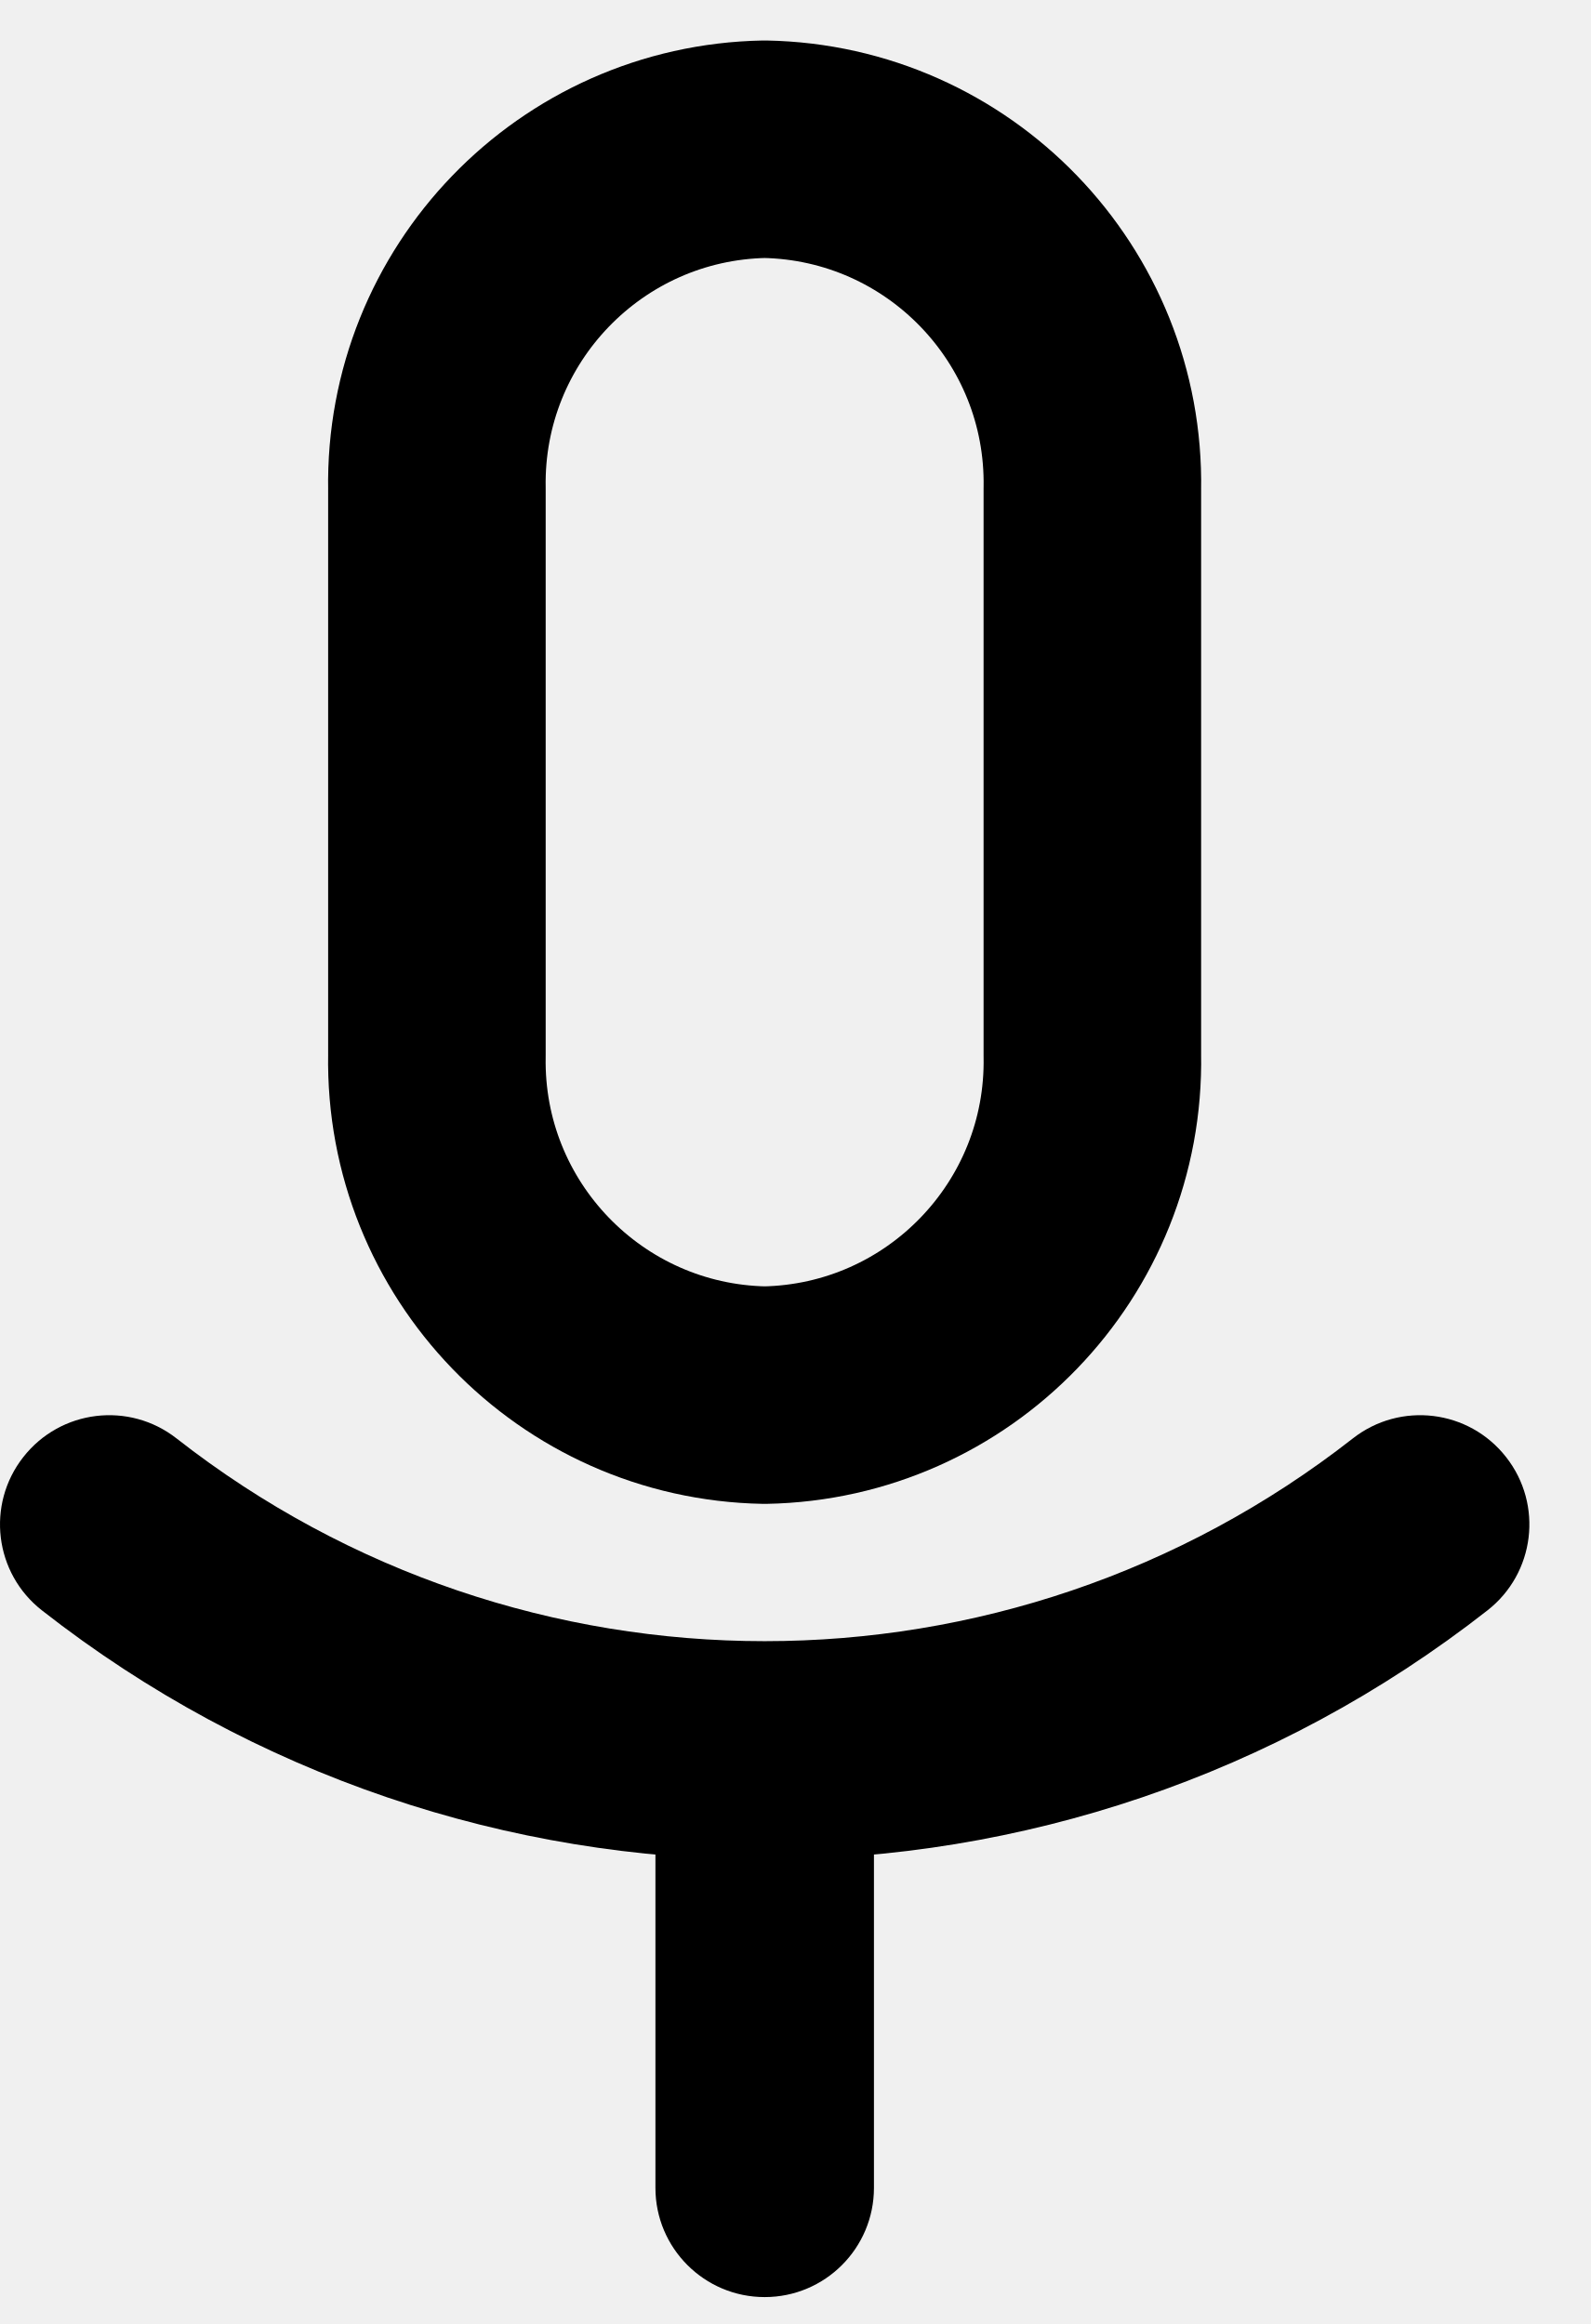
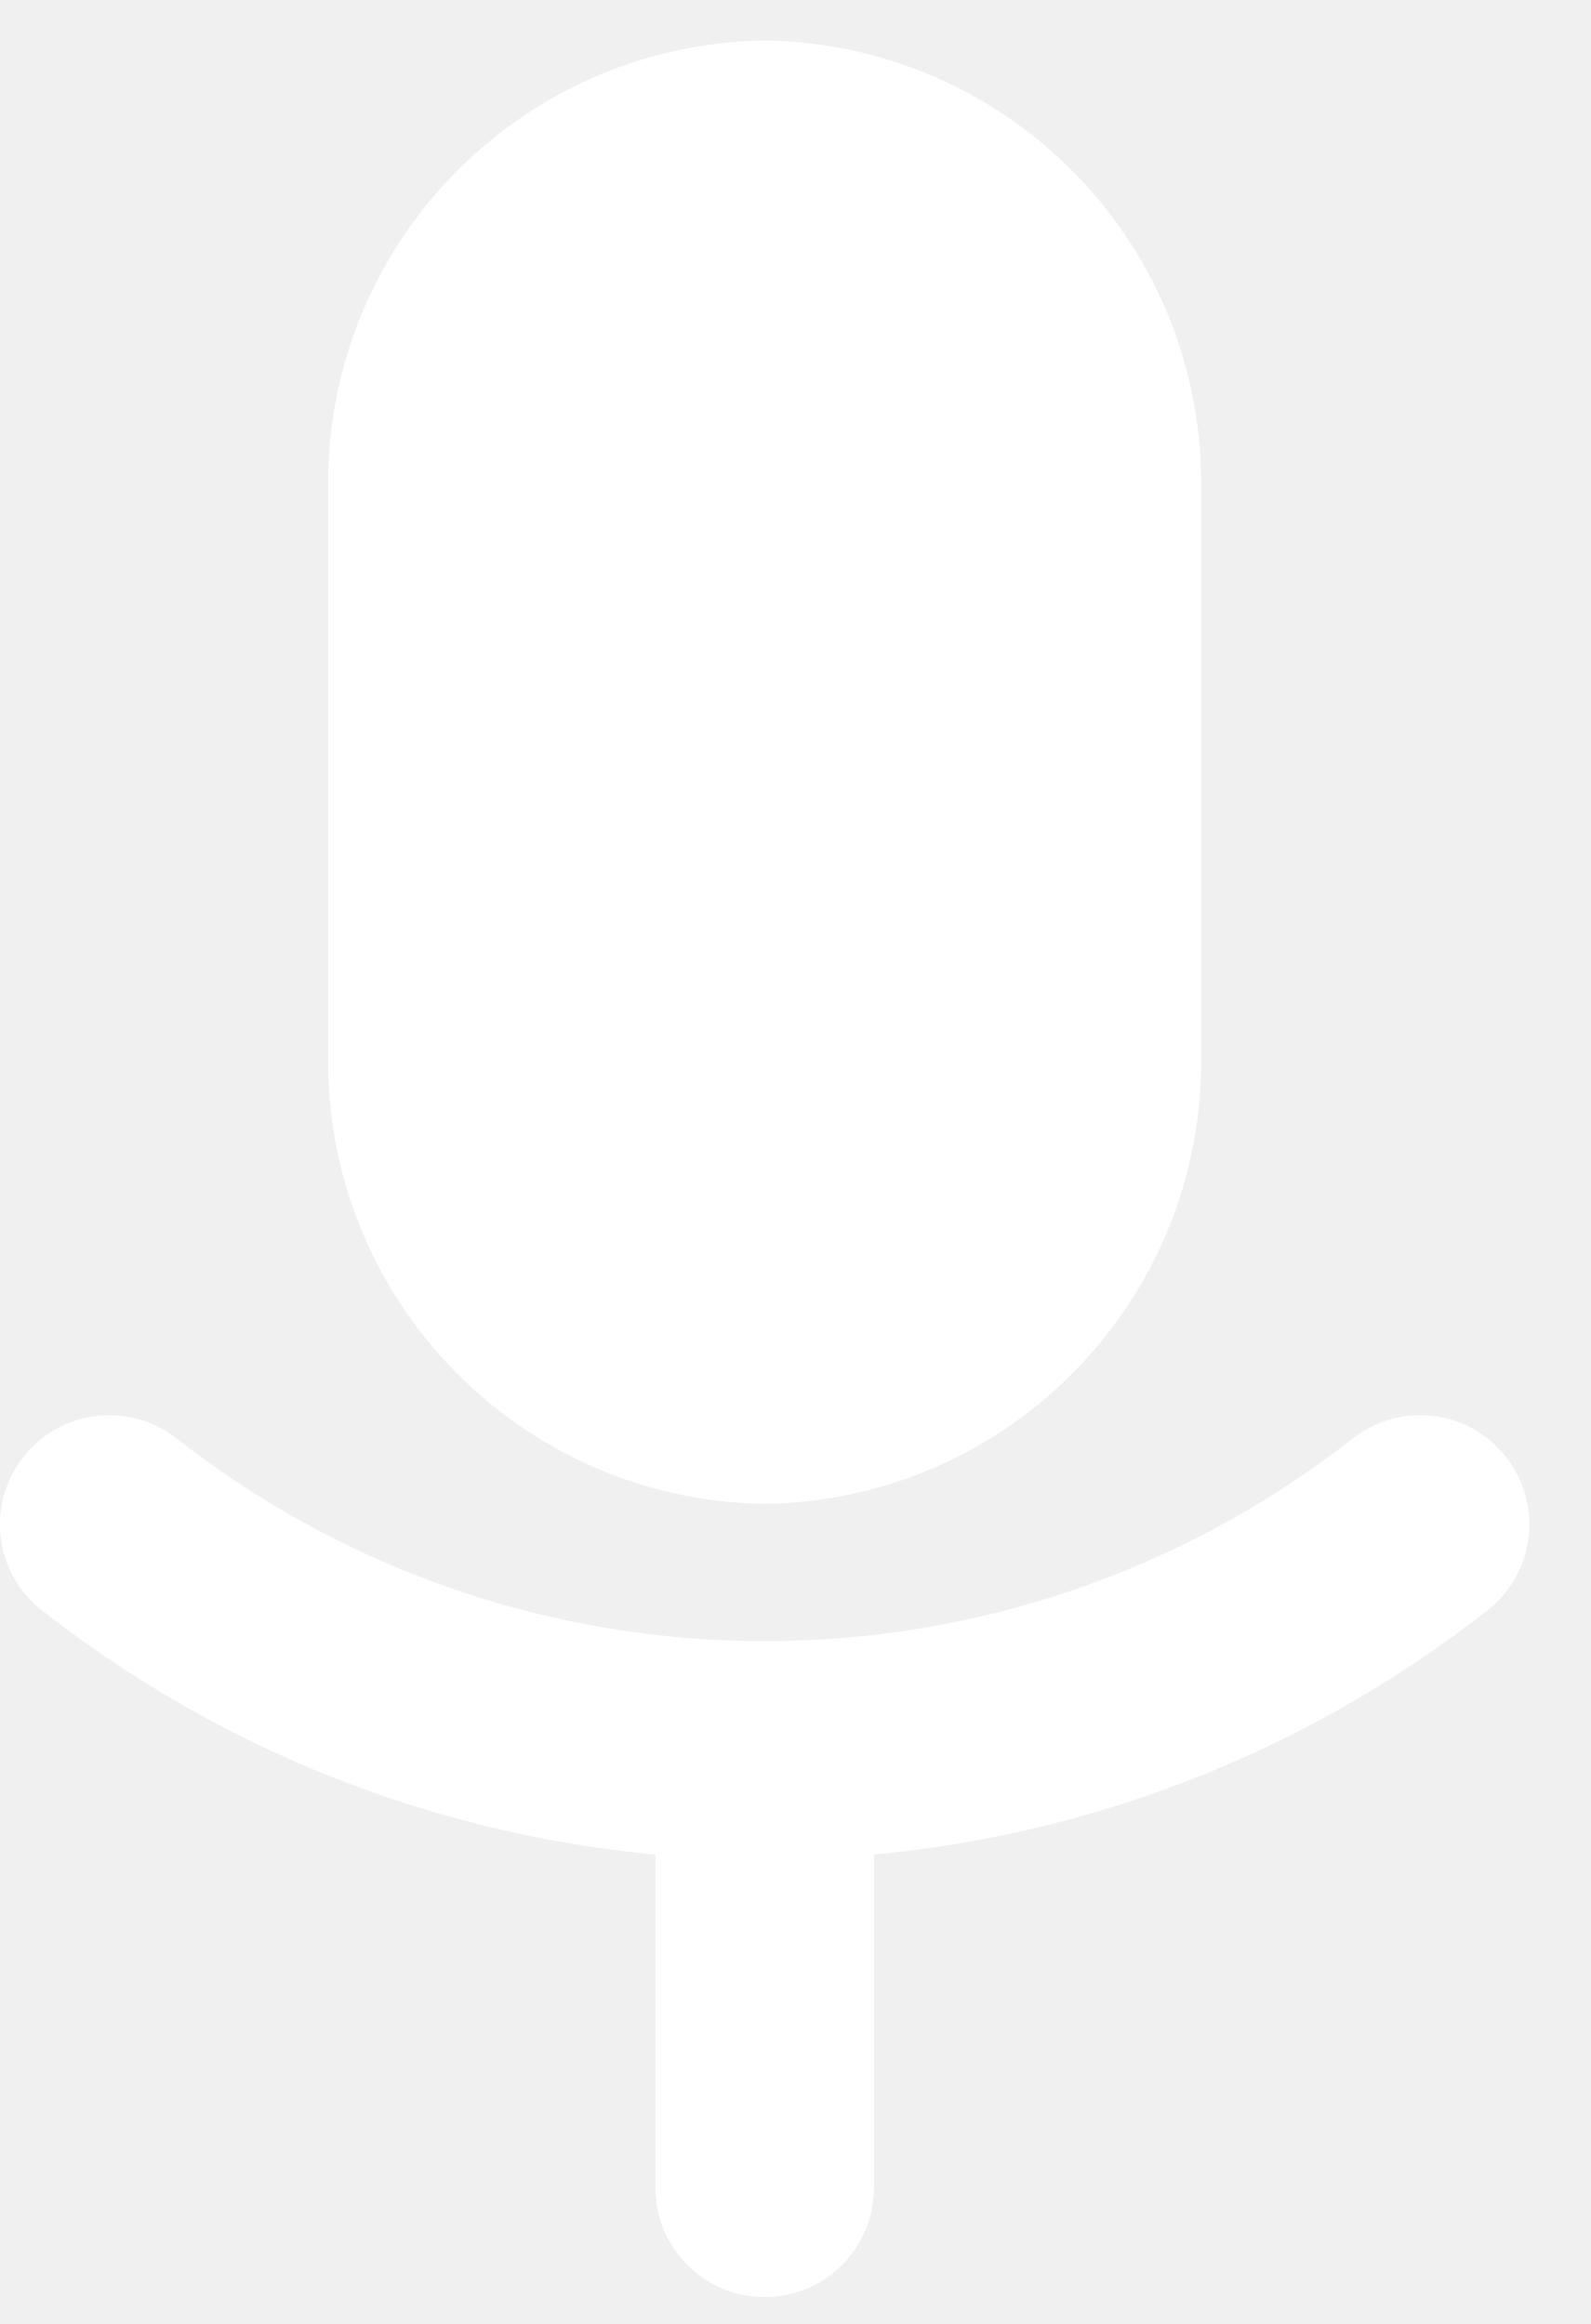
- <svg xmlns="http://www.w3.org/2000/svg" width="13" height="19" viewBox="0 0 13 19" fill="none">
-   <path fill-rule="evenodd" clip-rule="evenodd" d="M8.928 3.998V8.627C8.956 10.134 7.757 11.378 6.25 11.406C4.743 11.378 3.544 10.134 3.571 8.627V3.998C3.545 2.491 4.744 1.248 6.25 1.22C7.756 1.248 8.955 2.491 8.928 3.998Z" stroke="black" stroke-width="1.778" stroke-linecap="round" stroke-linejoin="round" />
-   <path d="M1.443 11.76C1.055 11.456 0.494 11.524 0.19 11.913C-0.114 12.301 -0.046 12.862 0.343 13.166L1.443 11.76ZM12.157 13.166C12.546 12.862 12.614 12.301 12.31 11.913C12.006 11.524 11.445 11.456 11.057 11.76L12.157 13.166ZM7.143 14.315C7.143 13.822 6.743 13.422 6.25 13.422C5.757 13.422 5.357 13.822 5.357 14.315H7.143ZM5.357 17.887C5.357 18.38 5.757 18.78 6.25 18.78C6.743 18.78 7.143 18.38 7.143 17.887H5.357ZM0.343 13.166C3.812 15.883 8.688 15.883 12.157 13.166L11.057 11.76C8.233 13.97 4.267 13.97 1.443 11.76L0.343 13.166ZM5.357 14.315V17.887H7.143V14.315H5.357Z" fill="black" />
+ <svg xmlns="http://www.w3.org/2000/svg" width="13" height="19" viewBox="0 0 13 19" fill="#FFFFFF">
+   <path fill-rule="evenodd" clip-rule="evenodd" d="M8.928 3.998V8.627C8.956 10.134 7.757 11.378 6.25 11.406C4.743 11.378 3.544 10.134 3.571 8.627V3.998C3.545 2.491 4.744 1.248 6.25 1.22C7.756 1.248 8.955 2.491 8.928 3.998Z" stroke="white" stroke-width="1.778" stroke-linecap="round" stroke-linejoin="round" />
+   <path d="M1.443 11.76C1.055 11.456 0.494 11.524 0.19 11.913C-0.114 12.301 -0.046 12.862 0.343 13.166L1.443 11.76ZM12.157 13.166C12.546 12.862 12.614 12.301 12.31 11.913C12.006 11.524 11.445 11.456 11.057 11.76L12.157 13.166ZM7.143 14.315C7.143 13.822 6.743 13.422 6.25 13.422C5.757 13.422 5.357 13.822 5.357 14.315H7.143ZM5.357 17.887C5.357 18.38 5.757 18.78 6.25 18.78C6.743 18.78 7.143 18.38 7.143 17.887H5.357ZM0.343 13.166C3.812 15.883 8.688 15.883 12.157 13.166L11.057 11.76C8.233 13.97 4.267 13.97 1.443 11.76L0.343 13.166ZM5.357 14.315V17.887H7.143V14.315H5.357Z" fill="white" />
</svg>
